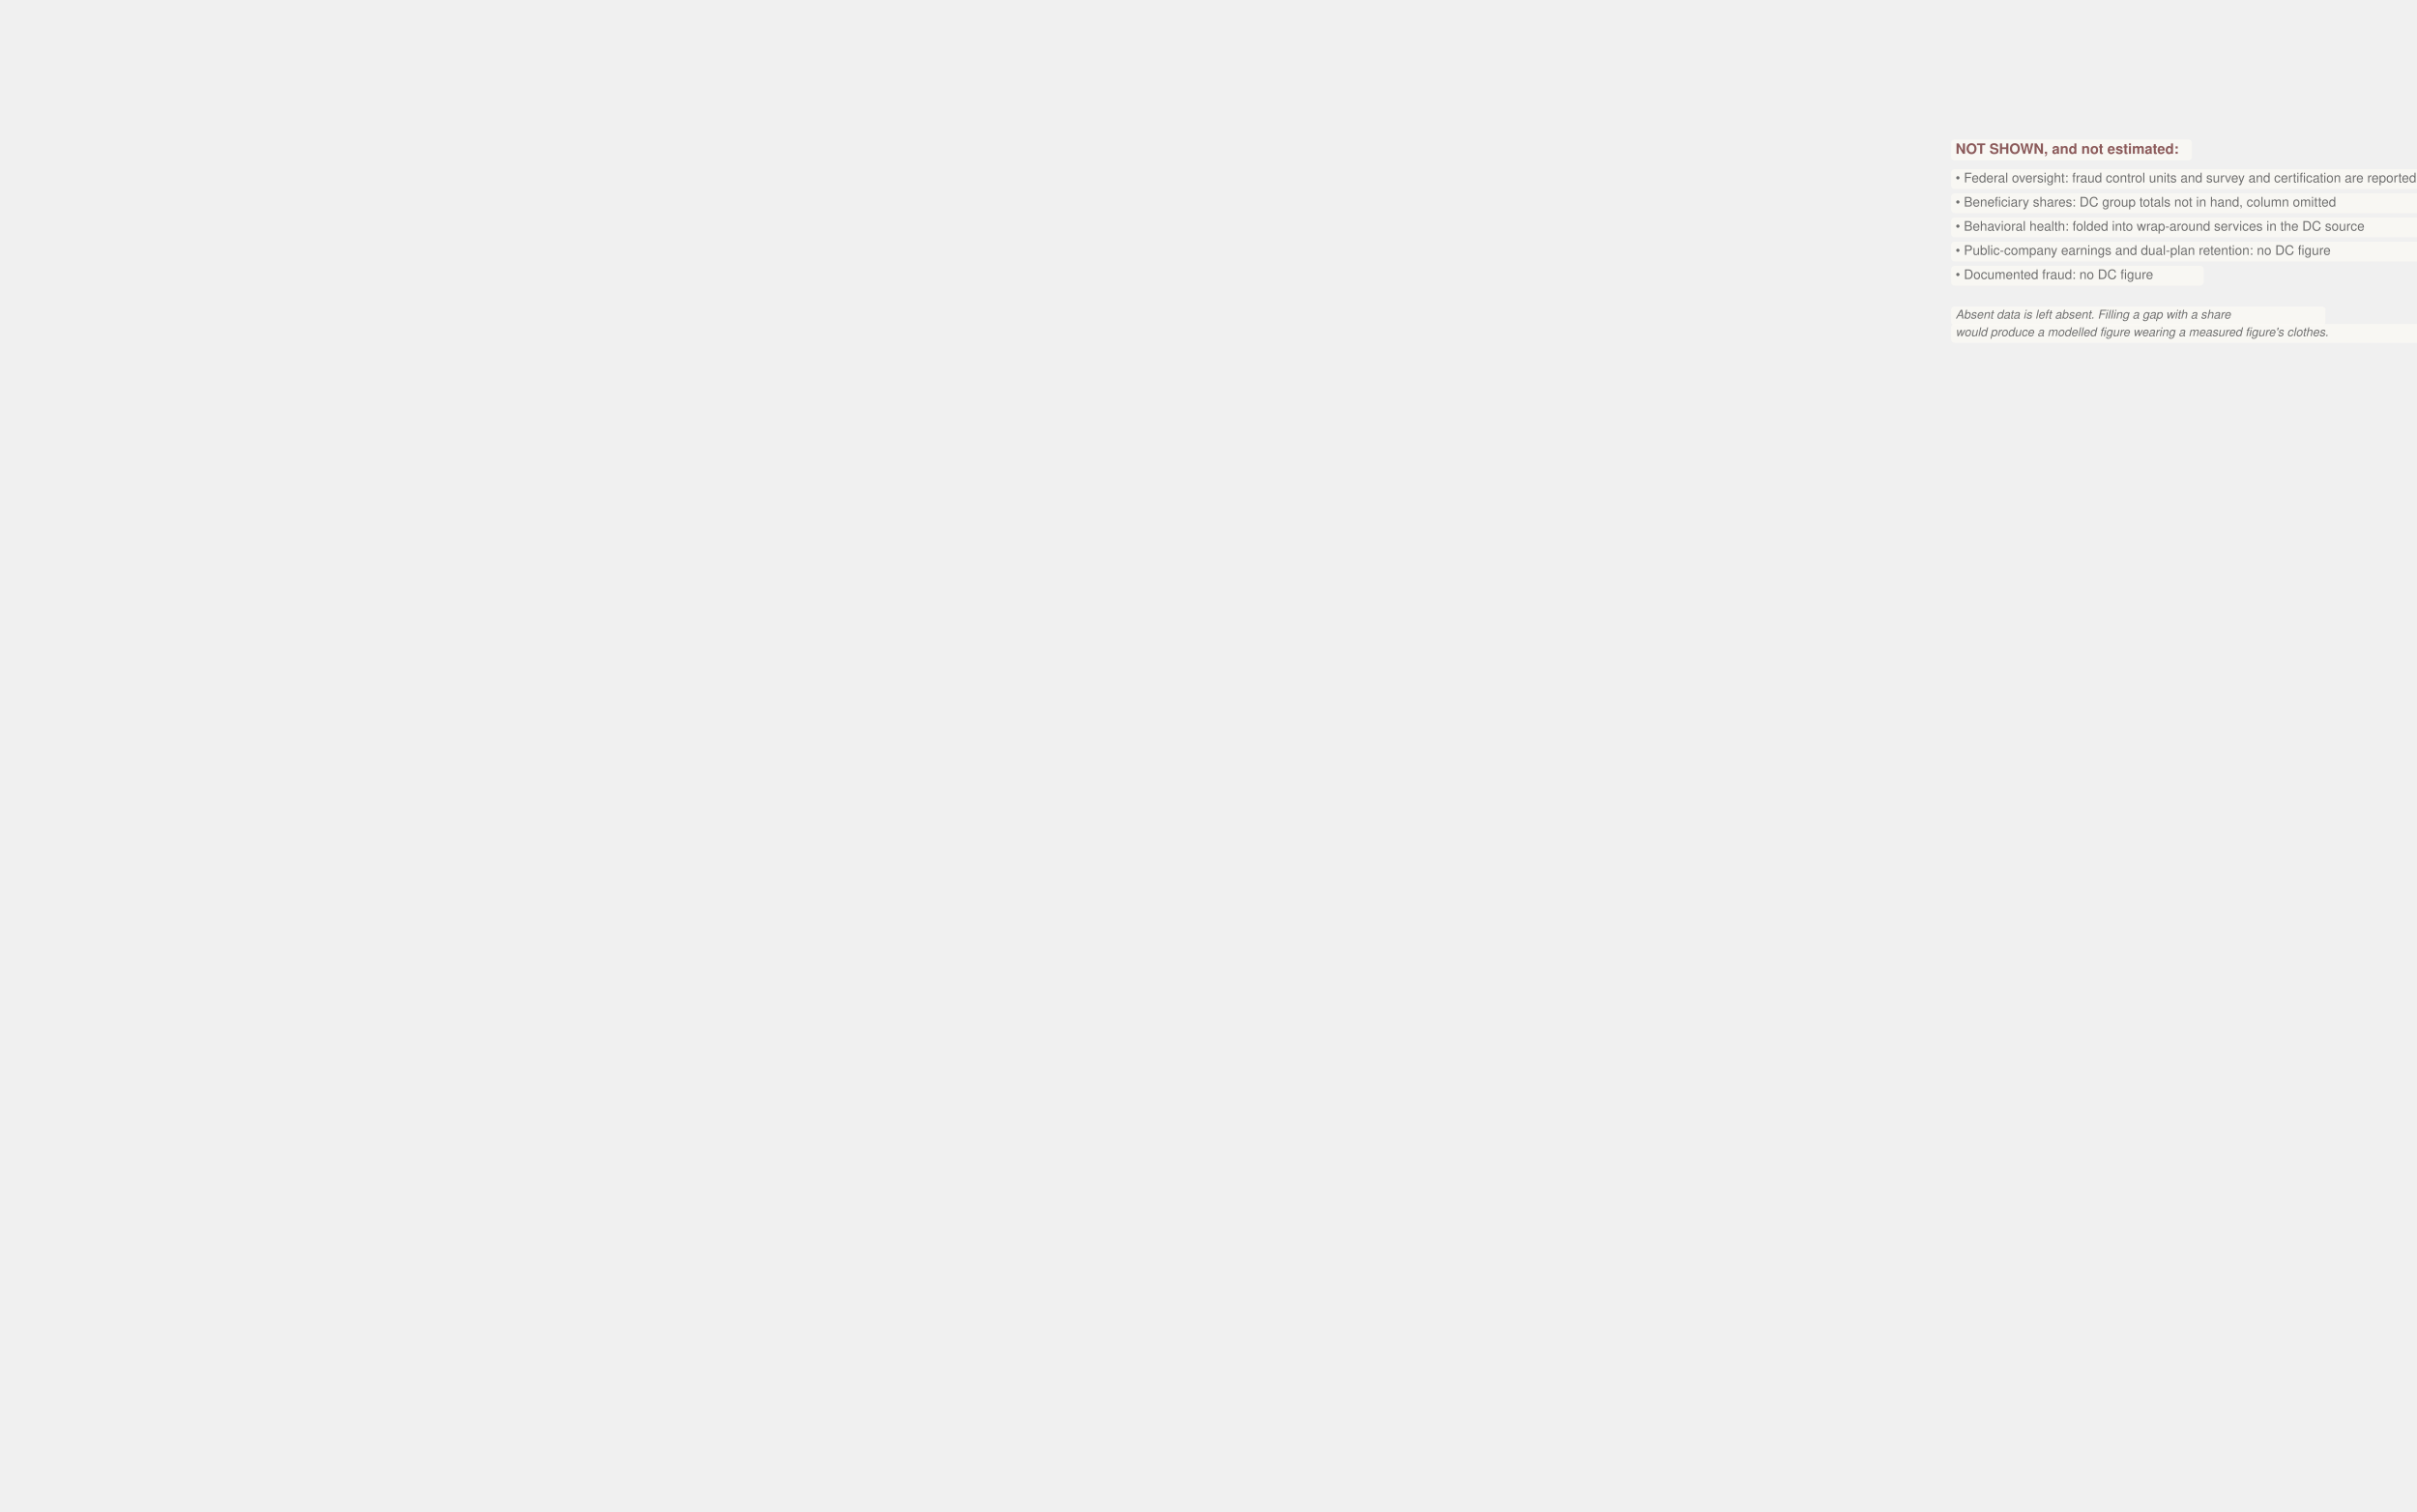
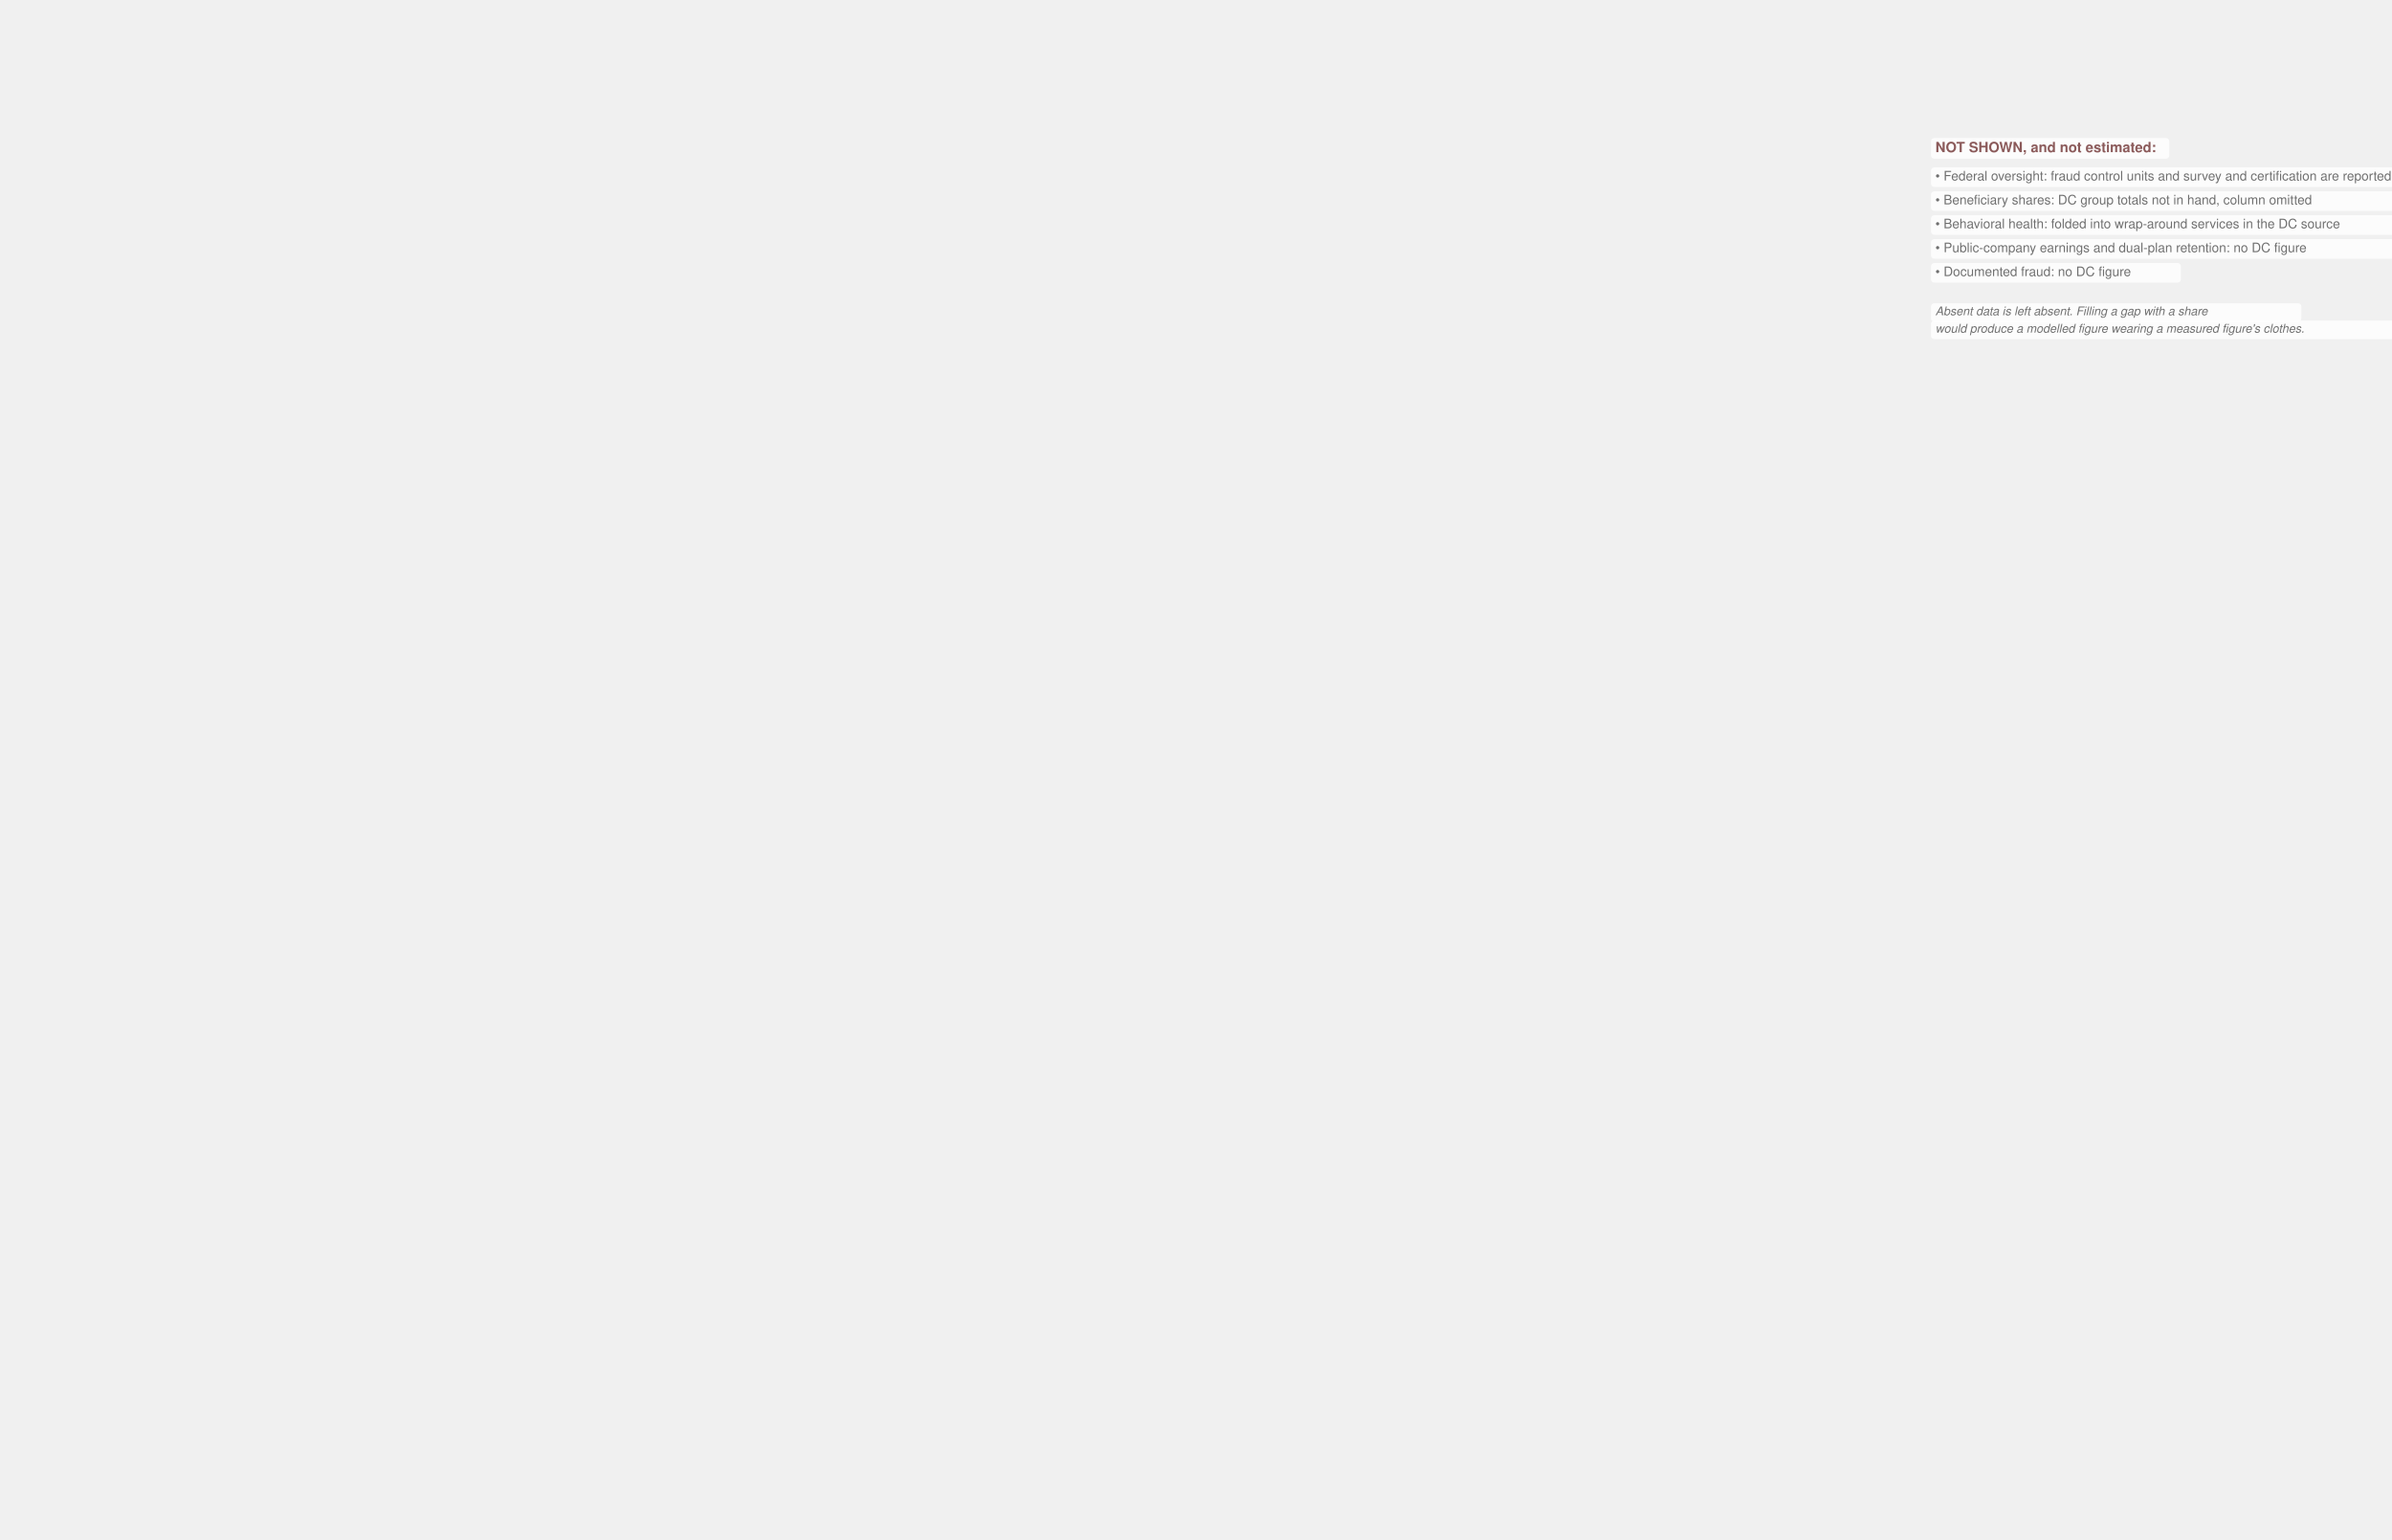
- <svg xmlns="http://www.w3.org/2000/svg" viewBox="0 0 2200 1376" width="100%">
+ <svg xmlns="http://www.w3.org/2000/svg" viewBox="0 0 2200 1416" width="100%">
  <g id="baseline" display="none">
</g>
  <g id="overlay-hr1">
-     <rect x="1776.0" y="127.0" width="219.1" height="19.0" rx="3" fill="#faf8f3" fill-opacity="0.82" />
+     <rect x="1776.0" y="127.0" width="219.1" height="19.0" rx="3" fill="#ffffff" fill-opacity="0.82" />
    <text x="1780.0" y="140.0" font-family="Segoe UI, Helvetica, Arial, sans-serif" font-size="13" fill="#8B5A5A" text-anchor="start" font-weight="bold">NOT SHOWN, and not estimated:</text>
-     <rect x="1776.0" y="154.0" width="1278.1" height="18.0" rx="3" fill="#faf8f3" fill-opacity="0.82" />
+     <rect x="1776.0" y="154.0" width="1278.1" height="18.0" rx="3" fill="#ffffff" fill-opacity="0.82" />
    <text x="1780.0" y="166.0" font-family="Segoe UI, Helvetica, Arial, sans-serif" font-size="12" fill="#6f6f6f" text-anchor="start" font-weight="None">•  Federal oversight: fraud control units and survey and certification are reported nationally only, so the national panel's $0.10 has no DC counterpart and this hundred contains none of it</text>
-     <rect x="1776.0" y="176.0" width="451.5" height="18.0" rx="3" fill="#faf8f3" fill-opacity="0.82" />
+     <rect x="1776.0" y="176.0" width="451.5" height="18.0" rx="3" fill="#ffffff" fill-opacity="0.82" />
    <text x="1780.0" y="188.0" font-family="Segoe UI, Helvetica, Arial, sans-serif" font-size="12" fill="#6f6f6f" text-anchor="start" font-weight="None">•  Beneficiary shares: DC group totals not in hand, column omitted</text>
-     <rect x="1776.0" y="198.0" width="485.1" height="18.0" rx="3" fill="#faf8f3" fill-opacity="0.82" />
+     <rect x="1776.0" y="198.0" width="485.1" height="18.0" rx="3" fill="#ffffff" fill-opacity="0.82" />
    <text x="1780.0" y="210.0" font-family="Segoe UI, Helvetica, Arial, sans-serif" font-size="12" fill="#6f6f6f" text-anchor="start" font-weight="None">•  Behavioral health: folded into wrap-around services in the DC source</text>
-     <rect x="1776.0" y="220.0" width="438.1" height="18.0" rx="3" fill="#faf8f3" fill-opacity="0.82" />
+     <rect x="1776.0" y="220.0" width="438.1" height="18.0" rx="3" fill="#ffffff" fill-opacity="0.82" />
    <text x="1780.0" y="232.0" font-family="Segoe UI, Helvetica, Arial, sans-serif" font-size="12" fill="#6f6f6f" text-anchor="start" font-weight="None">•  Public-company earnings and dual-plan retention: no DC figure</text>
-     <rect x="1776.0" y="242.0" width="229.8" height="18.0" rx="3" fill="#faf8f3" fill-opacity="0.82" />
+     <rect x="1776.0" y="242.0" width="229.8" height="18.0" rx="3" fill="#ffffff" fill-opacity="0.82" />
    <text x="1780.0" y="254.0" font-family="Segoe UI, Helvetica, Arial, sans-serif" font-size="12" fill="#6f6f6f" text-anchor="start" font-weight="None">•  Documented fraud: no DC figure</text>
-     <rect x="1776.0" y="279.0" width="340.6" height="17.0" rx="3" fill="#faf8f3" fill-opacity="0.82" />
+     <rect x="1776.0" y="279.0" width="340.6" height="17.0" rx="3" fill="#ffffff" fill-opacity="0.82" />
    <text x="1780.0" y="290.0" font-family="Segoe UI, Helvetica, Arial, sans-serif" font-size="11" fill="#6f6f6f" text-anchor="start" font-weight="None" font-style="italic">Absent data is left absent. Filling a gap with a share</text>
-     <rect x="1776.0" y="295.0" width="426.9" height="17.0" rx="3" fill="#faf8f3" fill-opacity="0.82" />
+     <rect x="1776.0" y="295.0" width="426.9" height="17.0" rx="3" fill="#ffffff" fill-opacity="0.82" />
    <text x="1780.0" y="306.0" font-family="Segoe UI, Helvetica, Arial, sans-serif" font-size="11" fill="#6f6f6f" text-anchor="start" font-weight="None" font-style="italic">would produce a modelled figure wearing a measured figure's clothes.</text>
  </g>
</svg>
